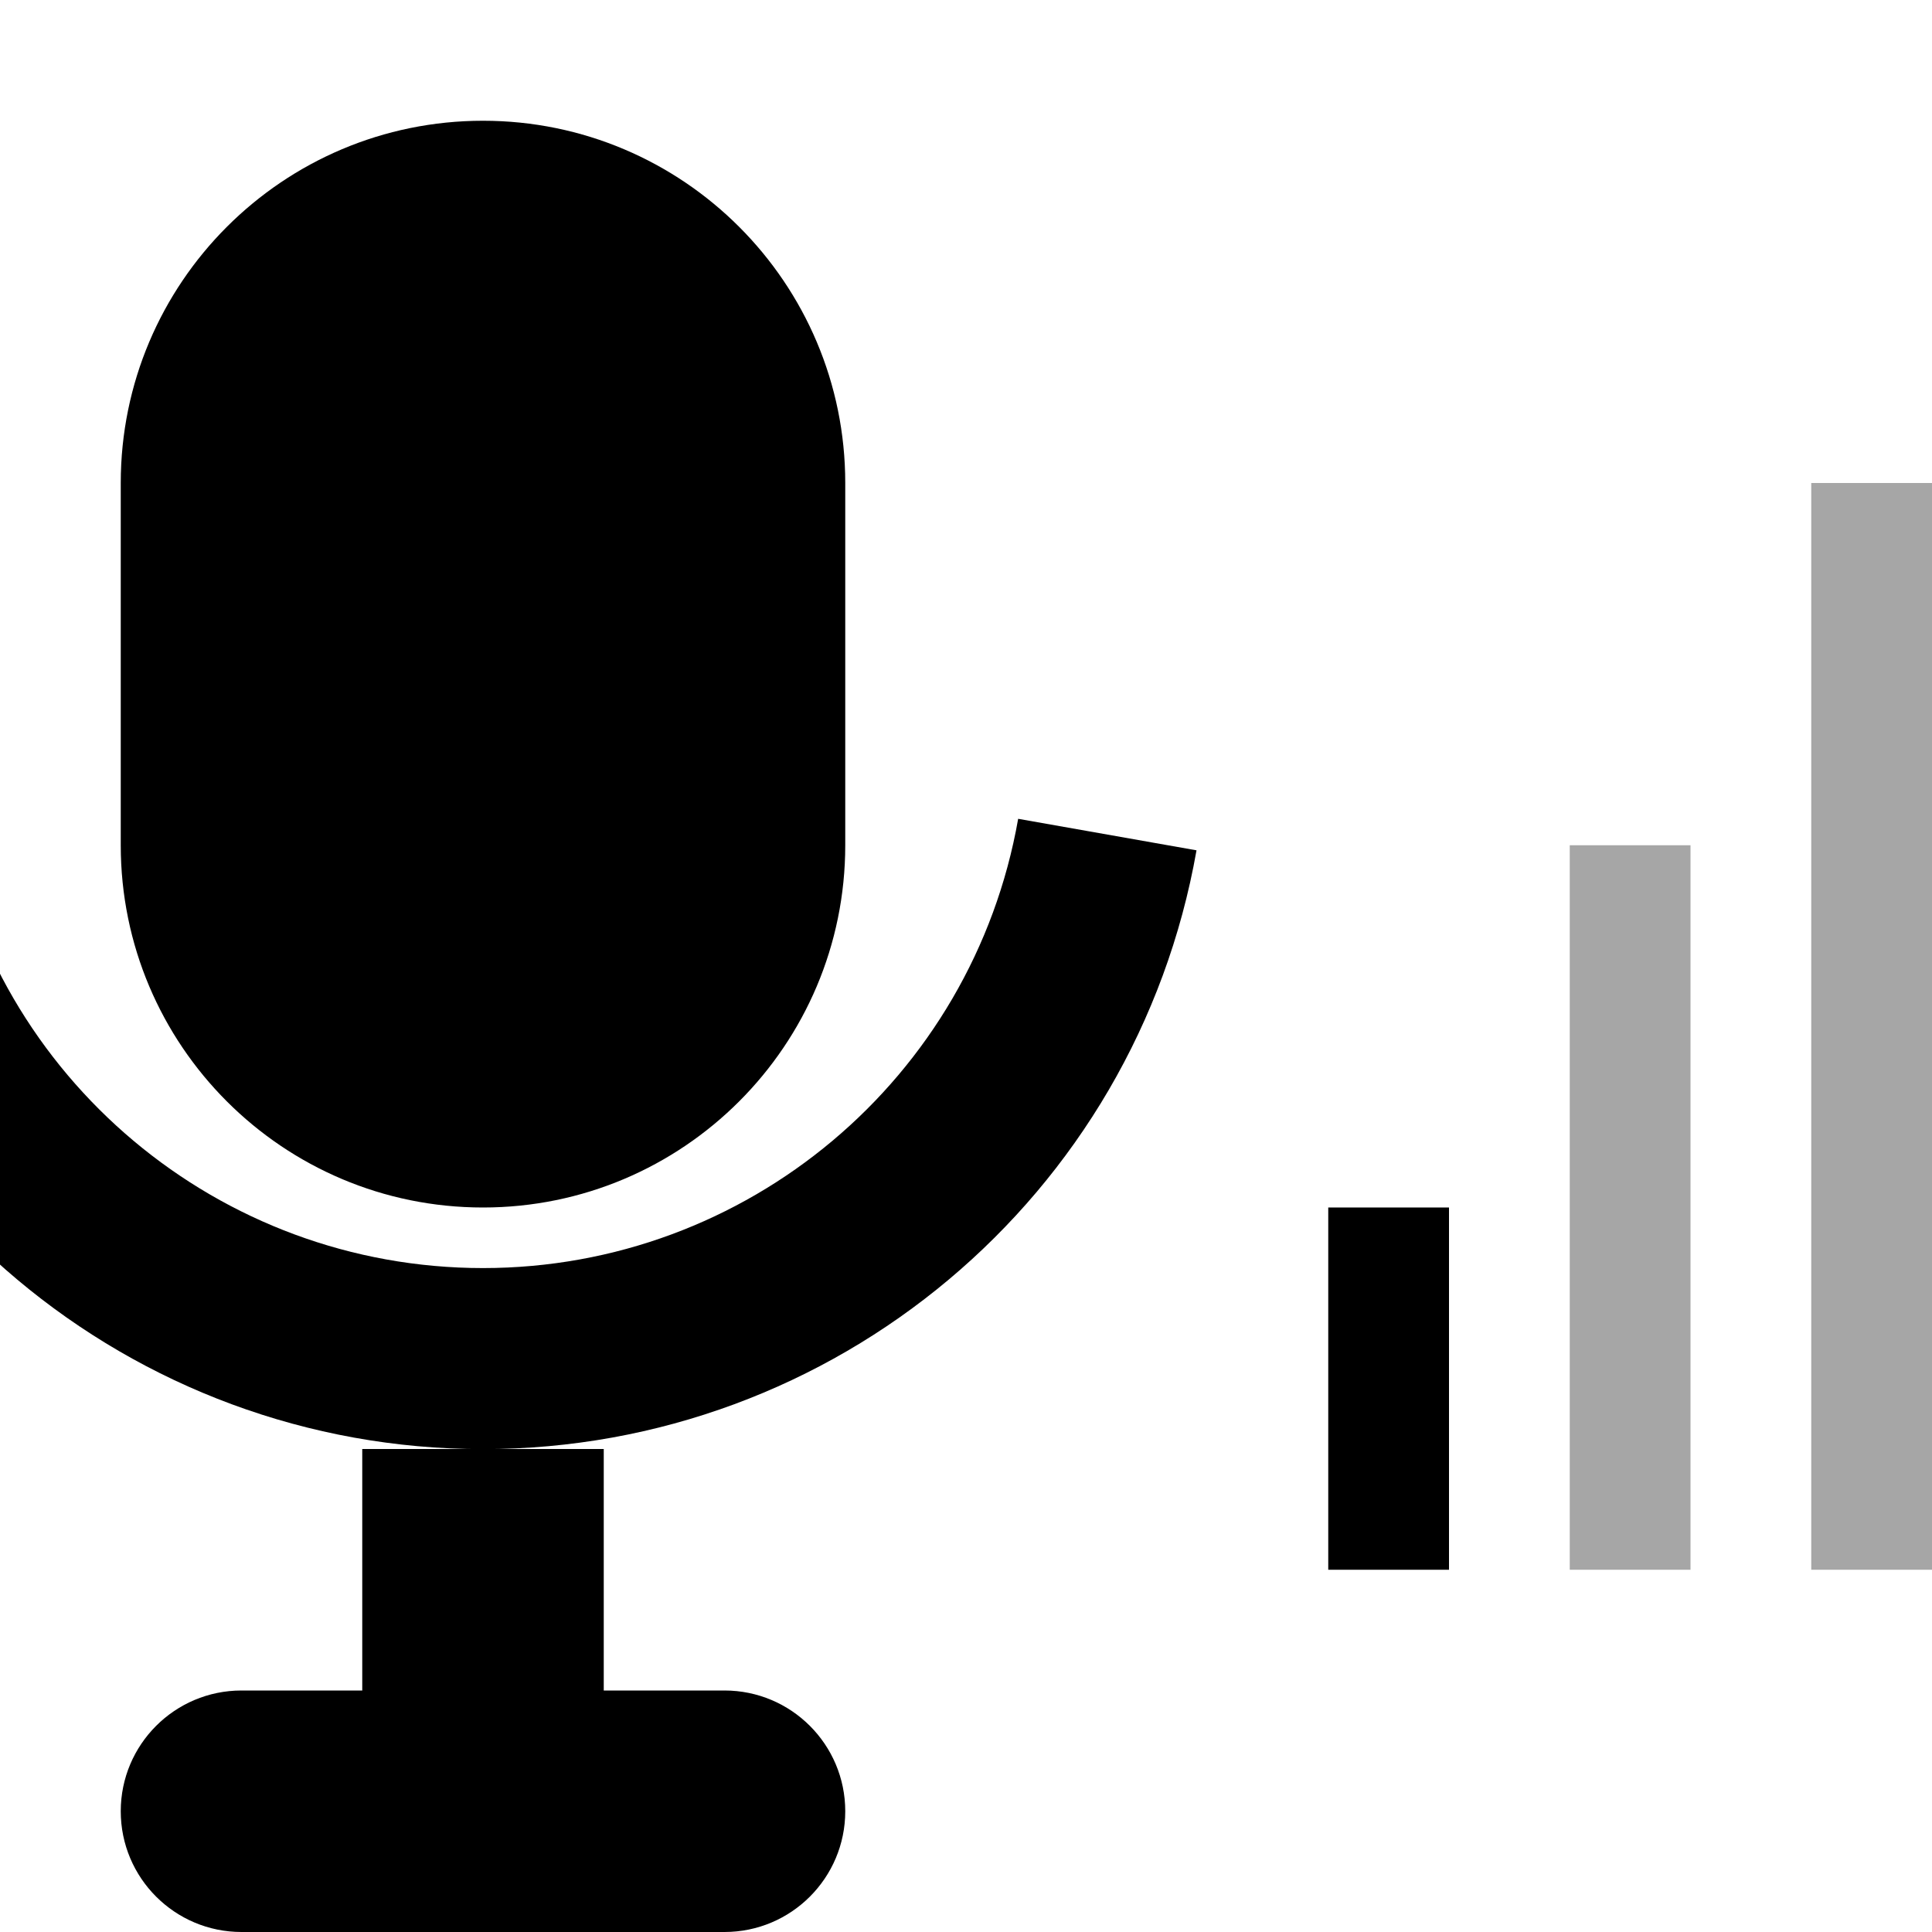
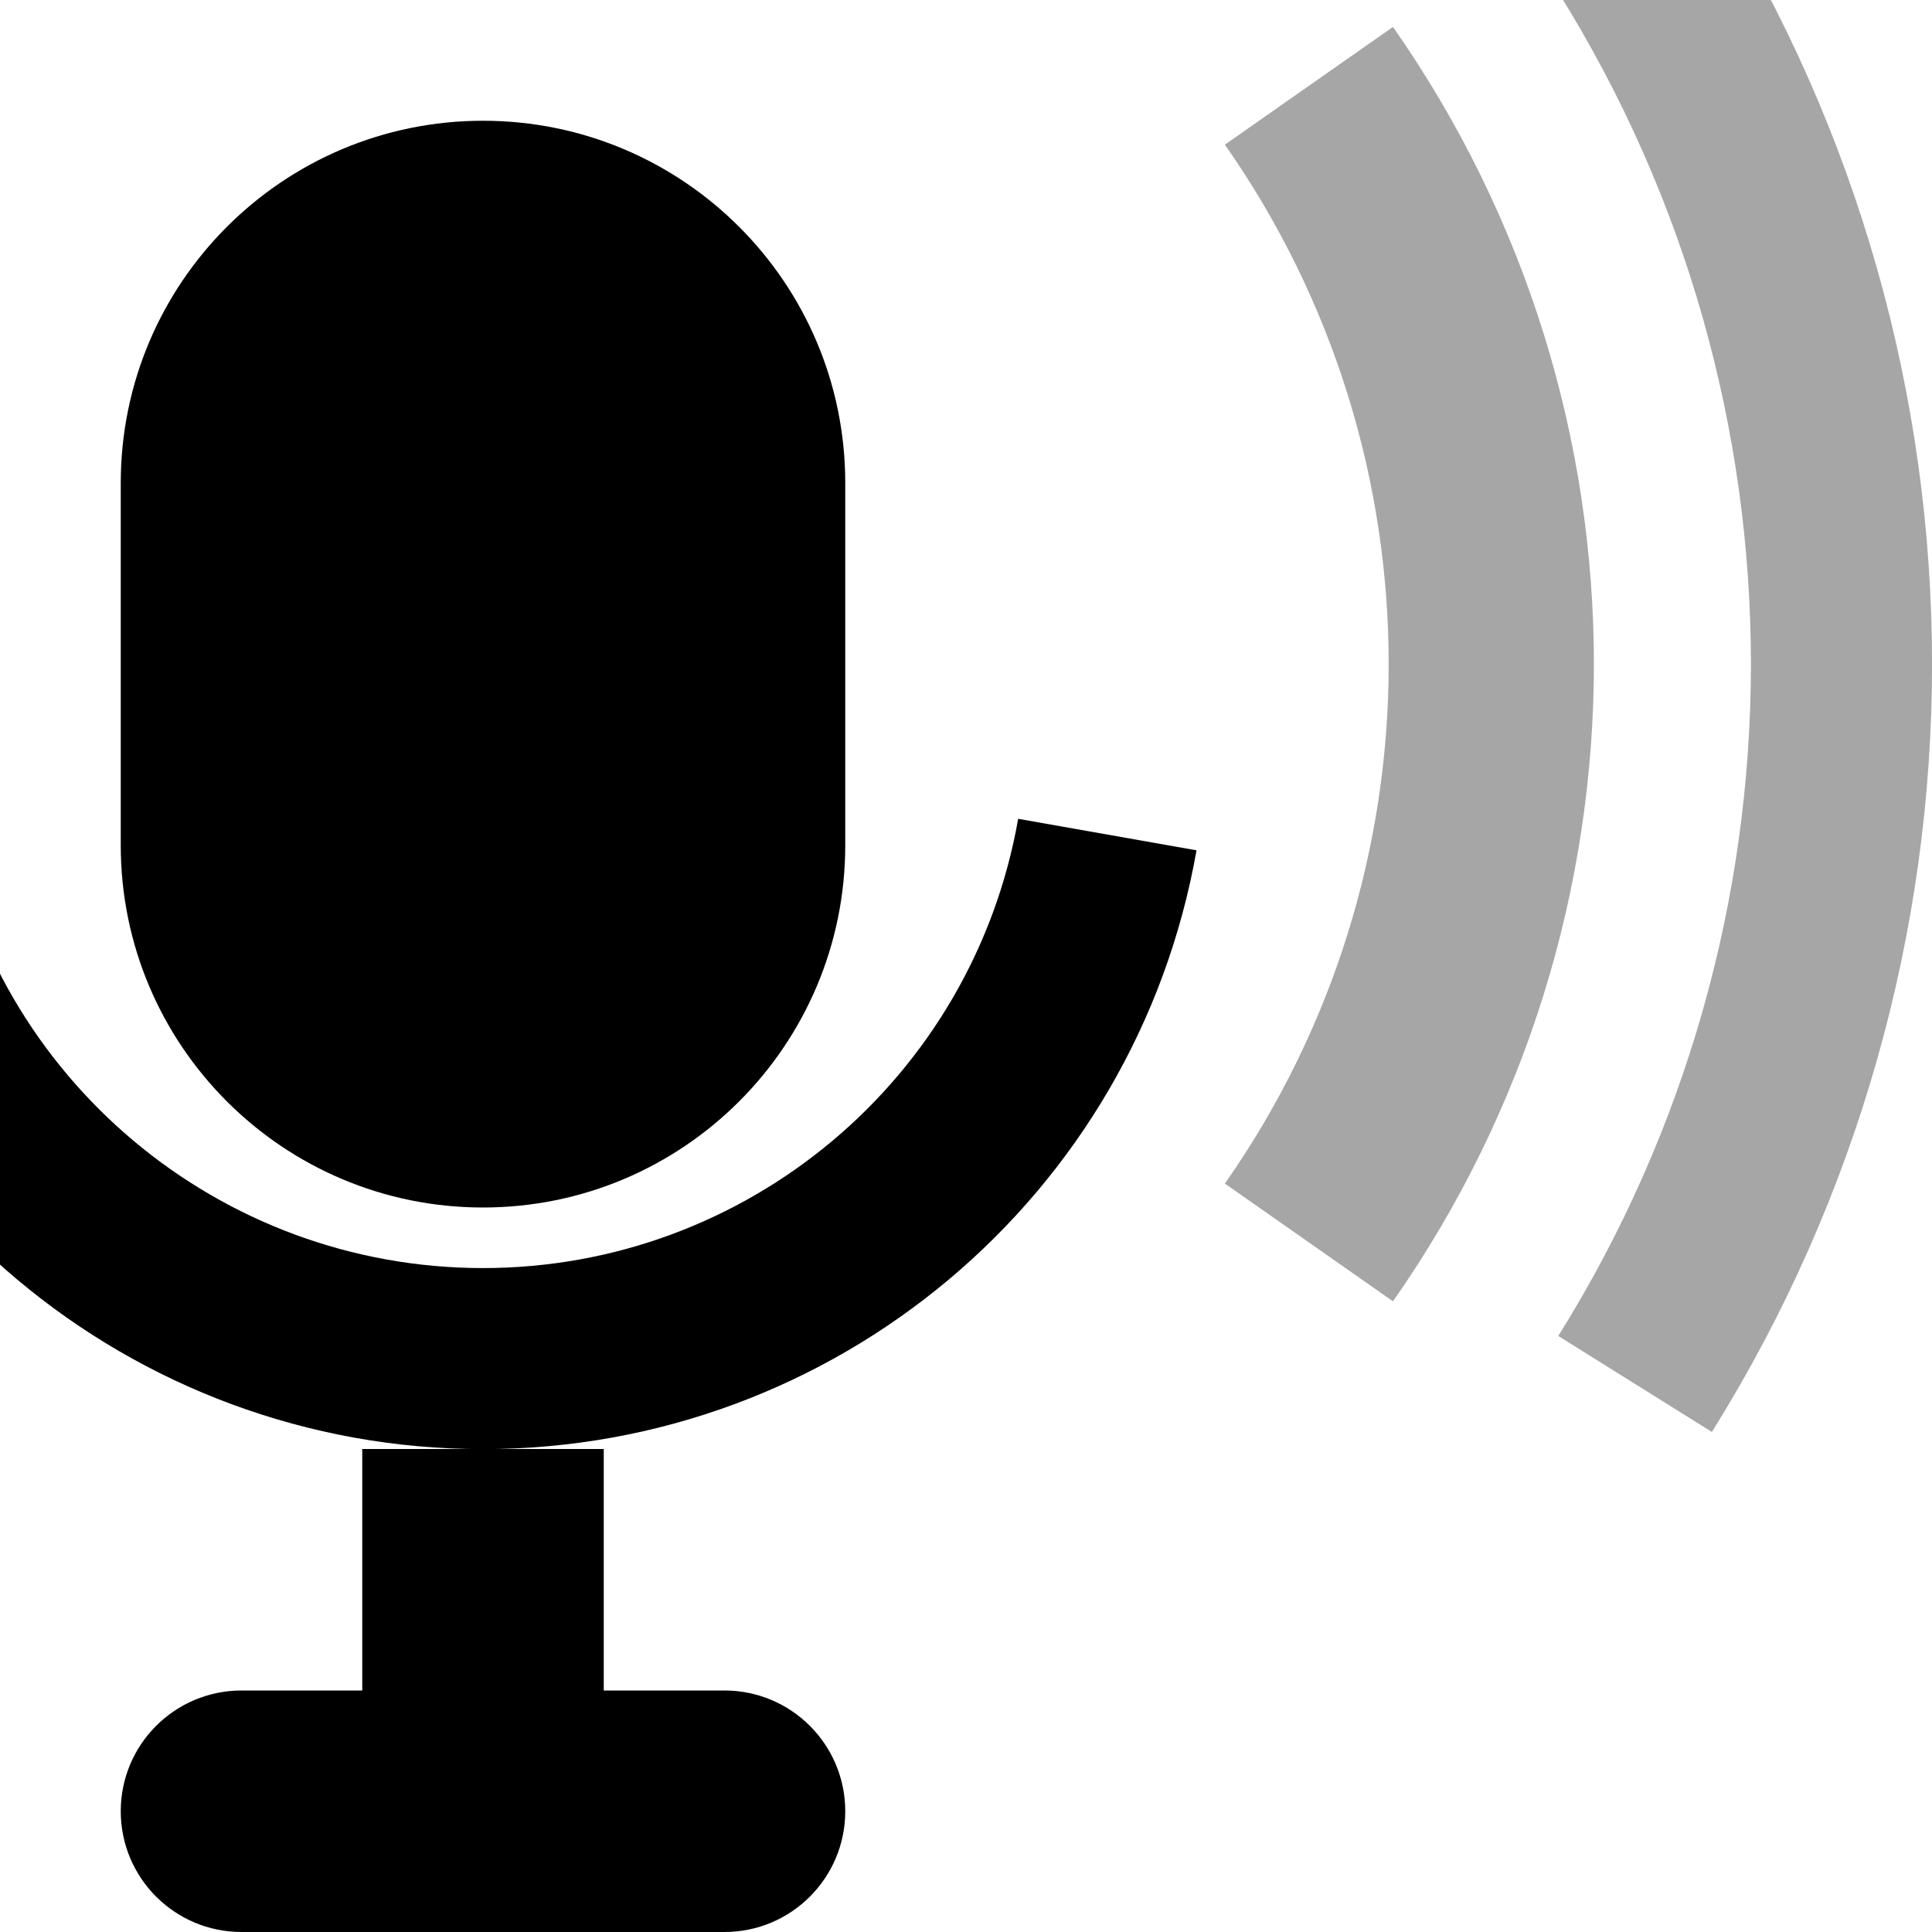
<svg xmlns="http://www.w3.org/2000/svg" width="16" height="16" viewBox="0 0 16 16">
-   <path d="M4 1h0a3 3 0 0 1 3 3v3a3 3 0 0 1 -3 3h0a3 3 0 0 1 -3 -3v-3a3 3 0 0 1 3 -3zM9.909 7.042A6 6 0 0 1 -1.909 7.042L-0.432 6.781A4.5 4.5 0 0 0 8.432 6.781zM3 12h2v2h-2zM2 14h4a1 1 0 0 1 1 1v0a1 1 0 0 1 -1 1h-4a1 1 0 0 1 -1 -1v0a1 1 0 0 1 1 -1z" fill="#000000" />
-   <path d="M11 10h1v3h-1z" fill="#000000" />
+   <path d="M4 1h0a3 3 0 0 1 3 3v3a3 3 0 0 1 -3 3h0a3 3 0 0 1 -3 -3v-3a3 3 0 0 1 3 -3zM9.909 7.042A6 6 0 0 1 -1.909 7.042L-0.432 6.781A4.5 4.5 0 0 0 8.432 6.781zM3 12h2v2h-2zM2 14h4a1 1 0 0 1 1 1v0a1 1 0 0 1 -1 1h-4a1 1 0 0 1 -1 -1v0a1 1 0 0 1 1 -1z" fill="#000000" class="warning" />
  <g opacity=".35">
-     <path d="M13 7h1v6h-1zM15 4h1v9h-1z" fill="#000000" />
+     <path d="M11.536 0.223A9.2 9.2 0 0 1 11.536 10.777L10.144 9.802A7.5 7.5 0 0 0 10.144 1.198zM14.177 -0.859A12 12 0 0 1 14.177 11.859L12.905 11.064A10.5 10.5 0 0 0 12.905 -0.064z" fill="#000000" class="warning" />
  </g>
</svg>
